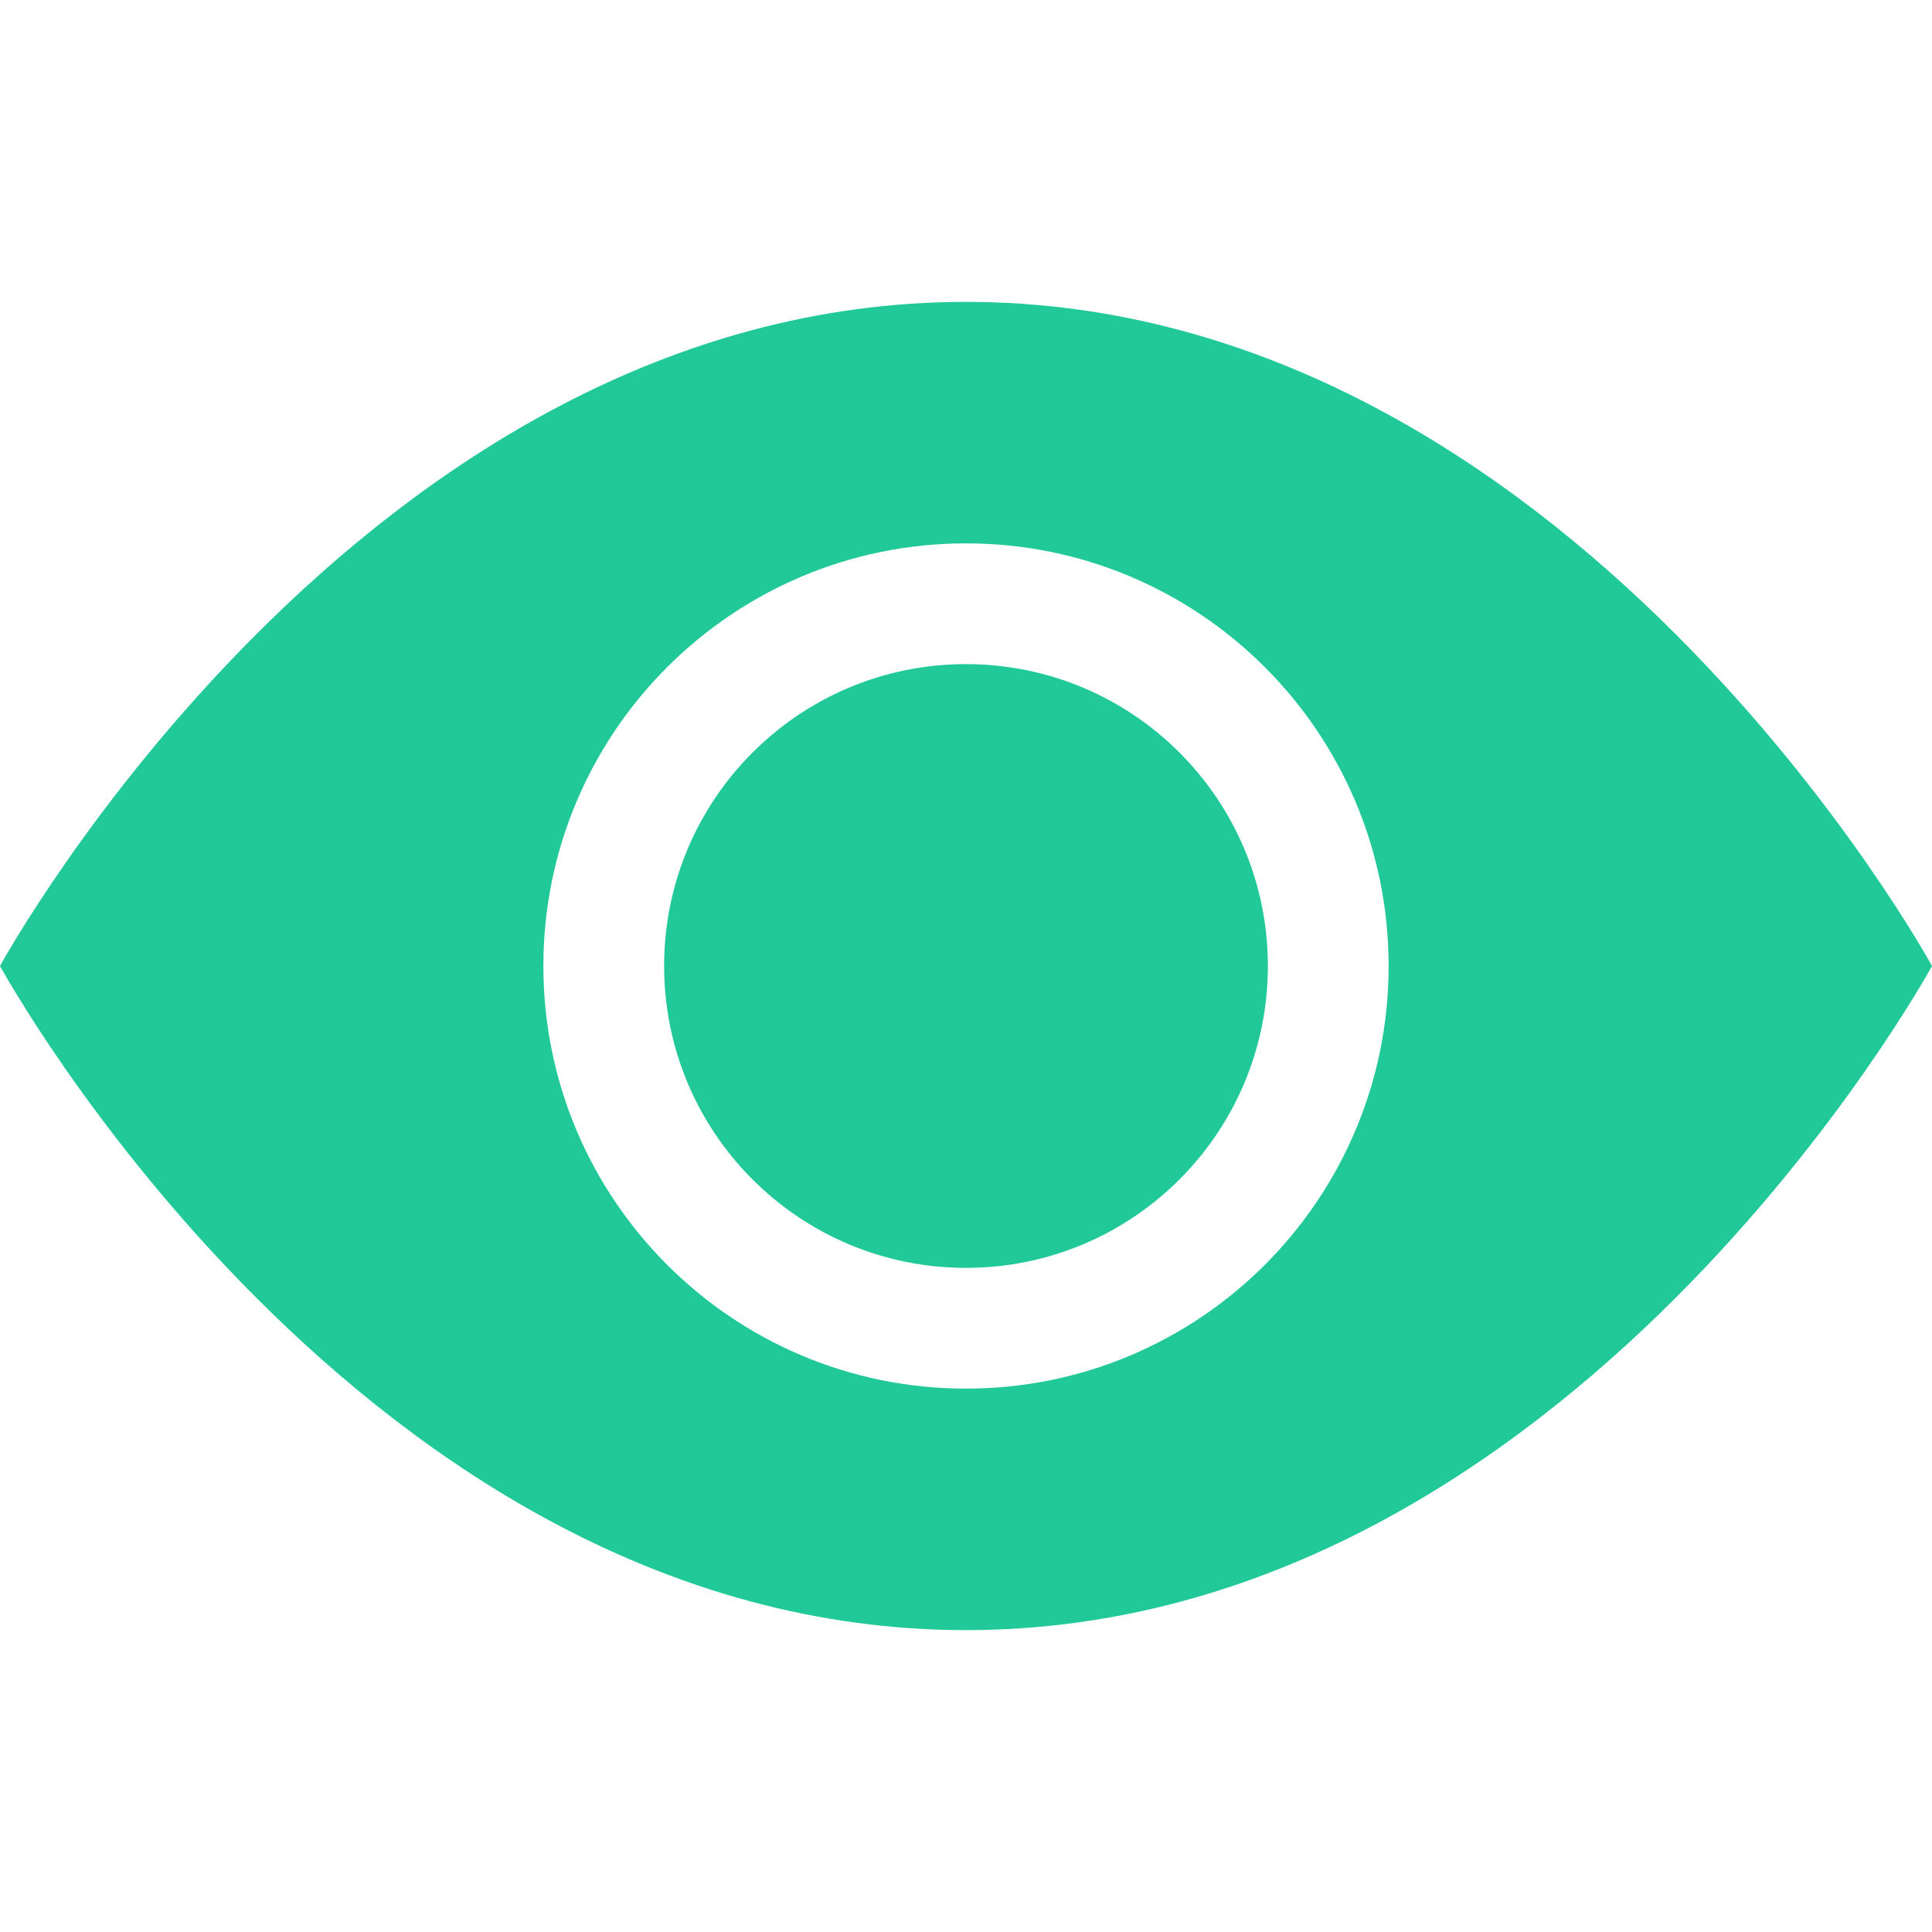
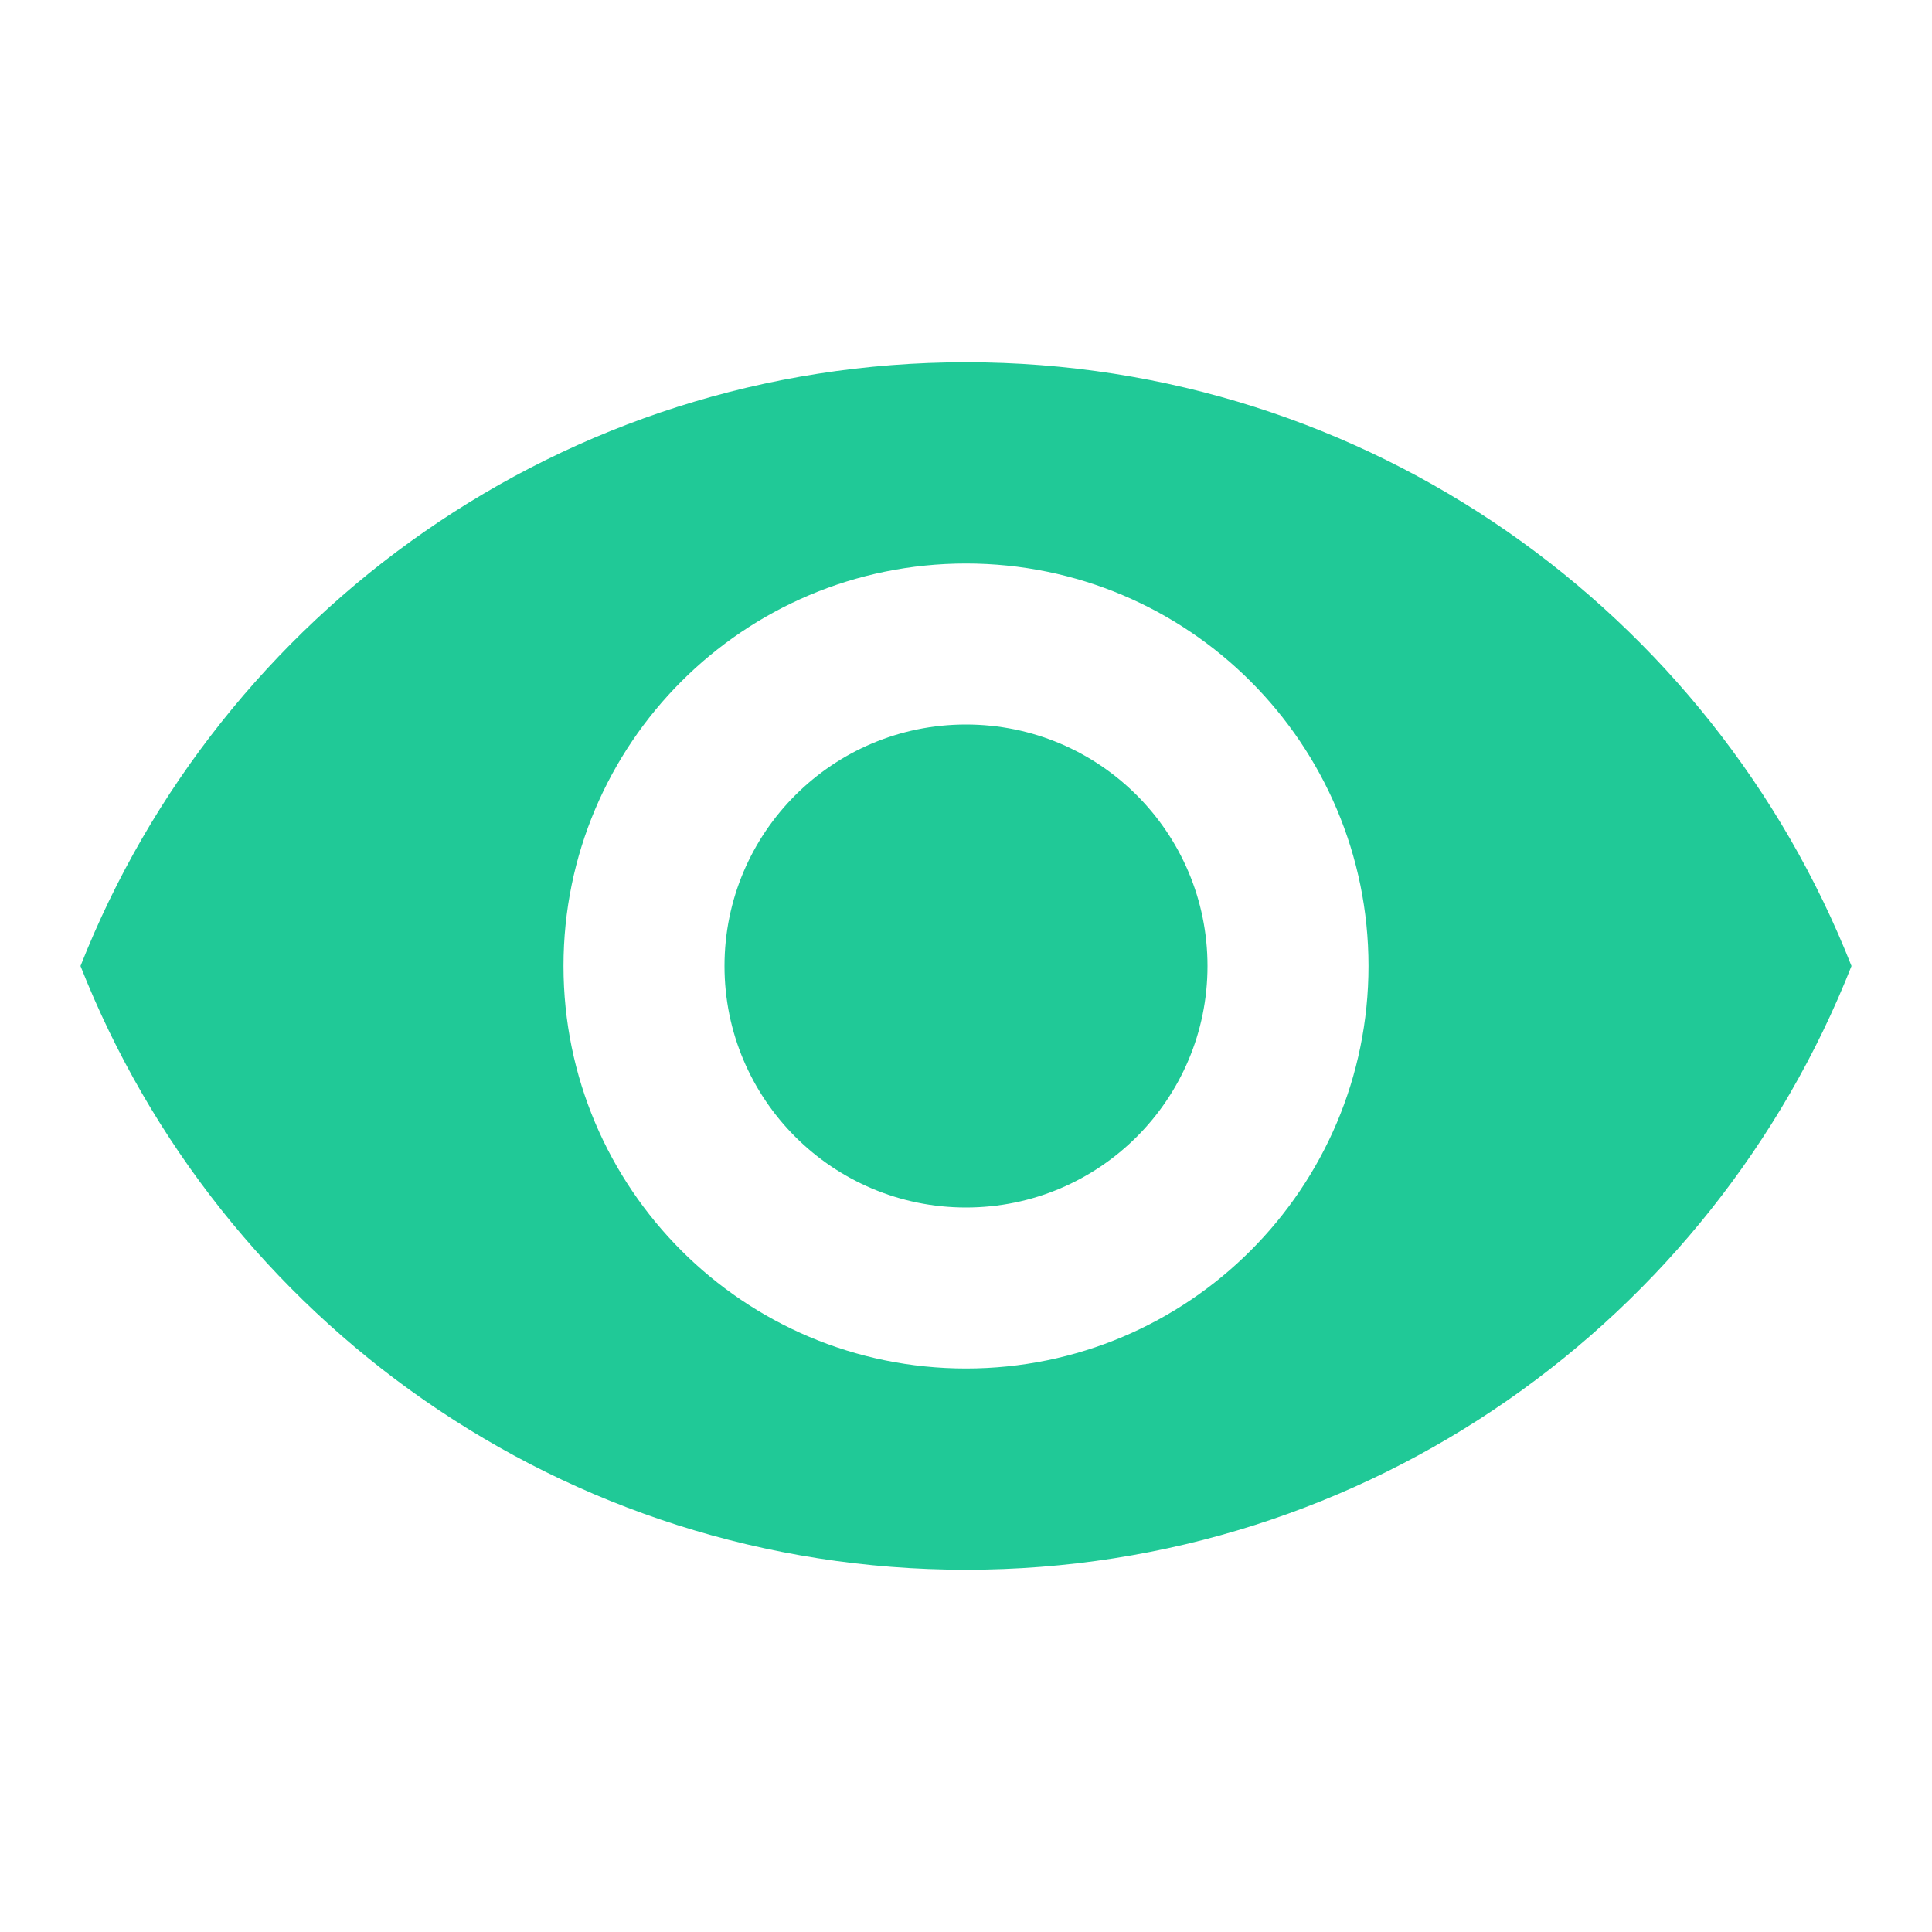
- <svg xmlns="http://www.w3.org/2000/svg" width="16" height="16" fill="#20C997" class="bi bi-eye-fill" viewBox="0 0 16 16">
-   <path d="M10.5 8a2.5 2.5 0 1 1-5 0 2.5 2.5 0 0 1 5 0" />
-   <path d="M0 8s3-5.5 8-5.5S16 8 16 8s-3 5.5-8 5.5S0 8 0 8m8 3.5a3.5 3.5 0 1 0 0-7 3.5 3.5 0 0 0 0 7" />
+ <svg xmlns="http://www.w3.org/2000/svg" id="mdi-eye" viewBox="0 0 24 24" fill="#20C997">
+   <path d="M12,9A3,3 0 0,0 9,12A3,3 0 0,0 12,15A3,3 0 0,0 15,12A3,3 0 0,0 12,9M12,17A5,5 0 0,1 7,12A5,5 0 0,1 12,7A5,5 0 0,1 17,12A5,5 0 0,1 12,17M12,4.5C7,4.5 2.73,7.61 1,12C2.73,16.39 7,19.5 12,19.5C17,19.5 21.27,16.39 23,12C21.27,7.61 17,4.5 12,4.5Z" />
</svg>
